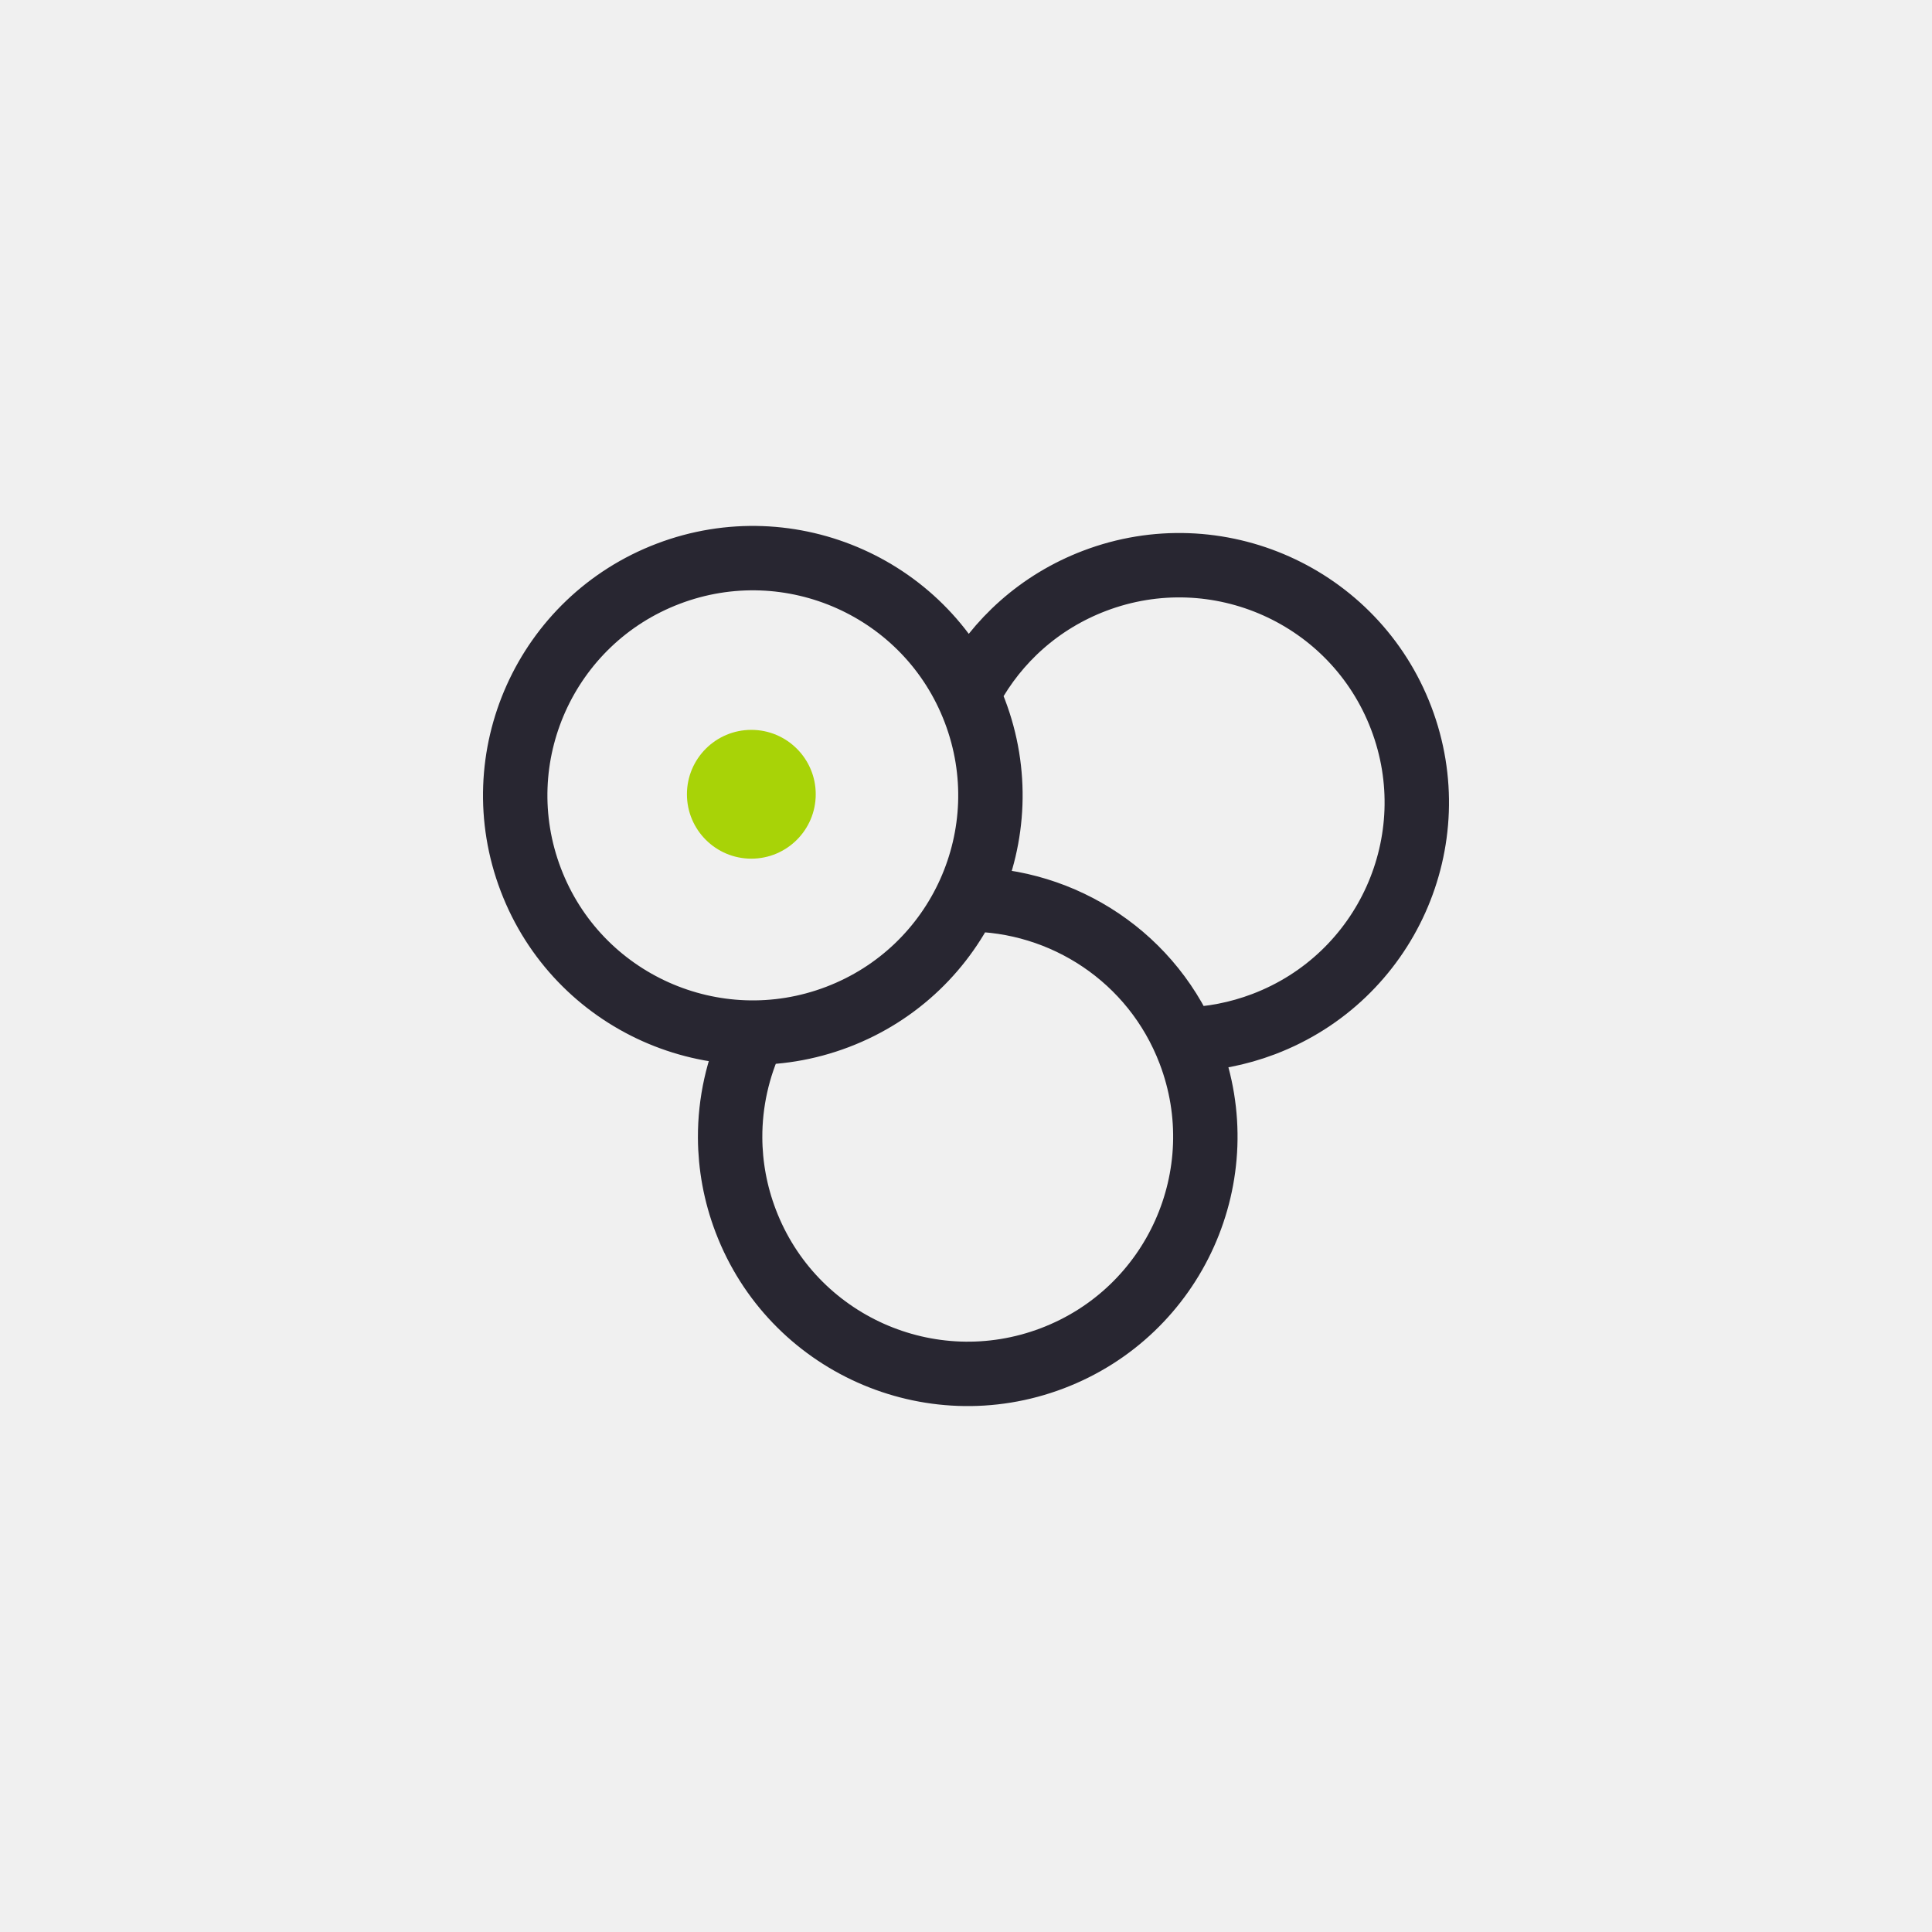
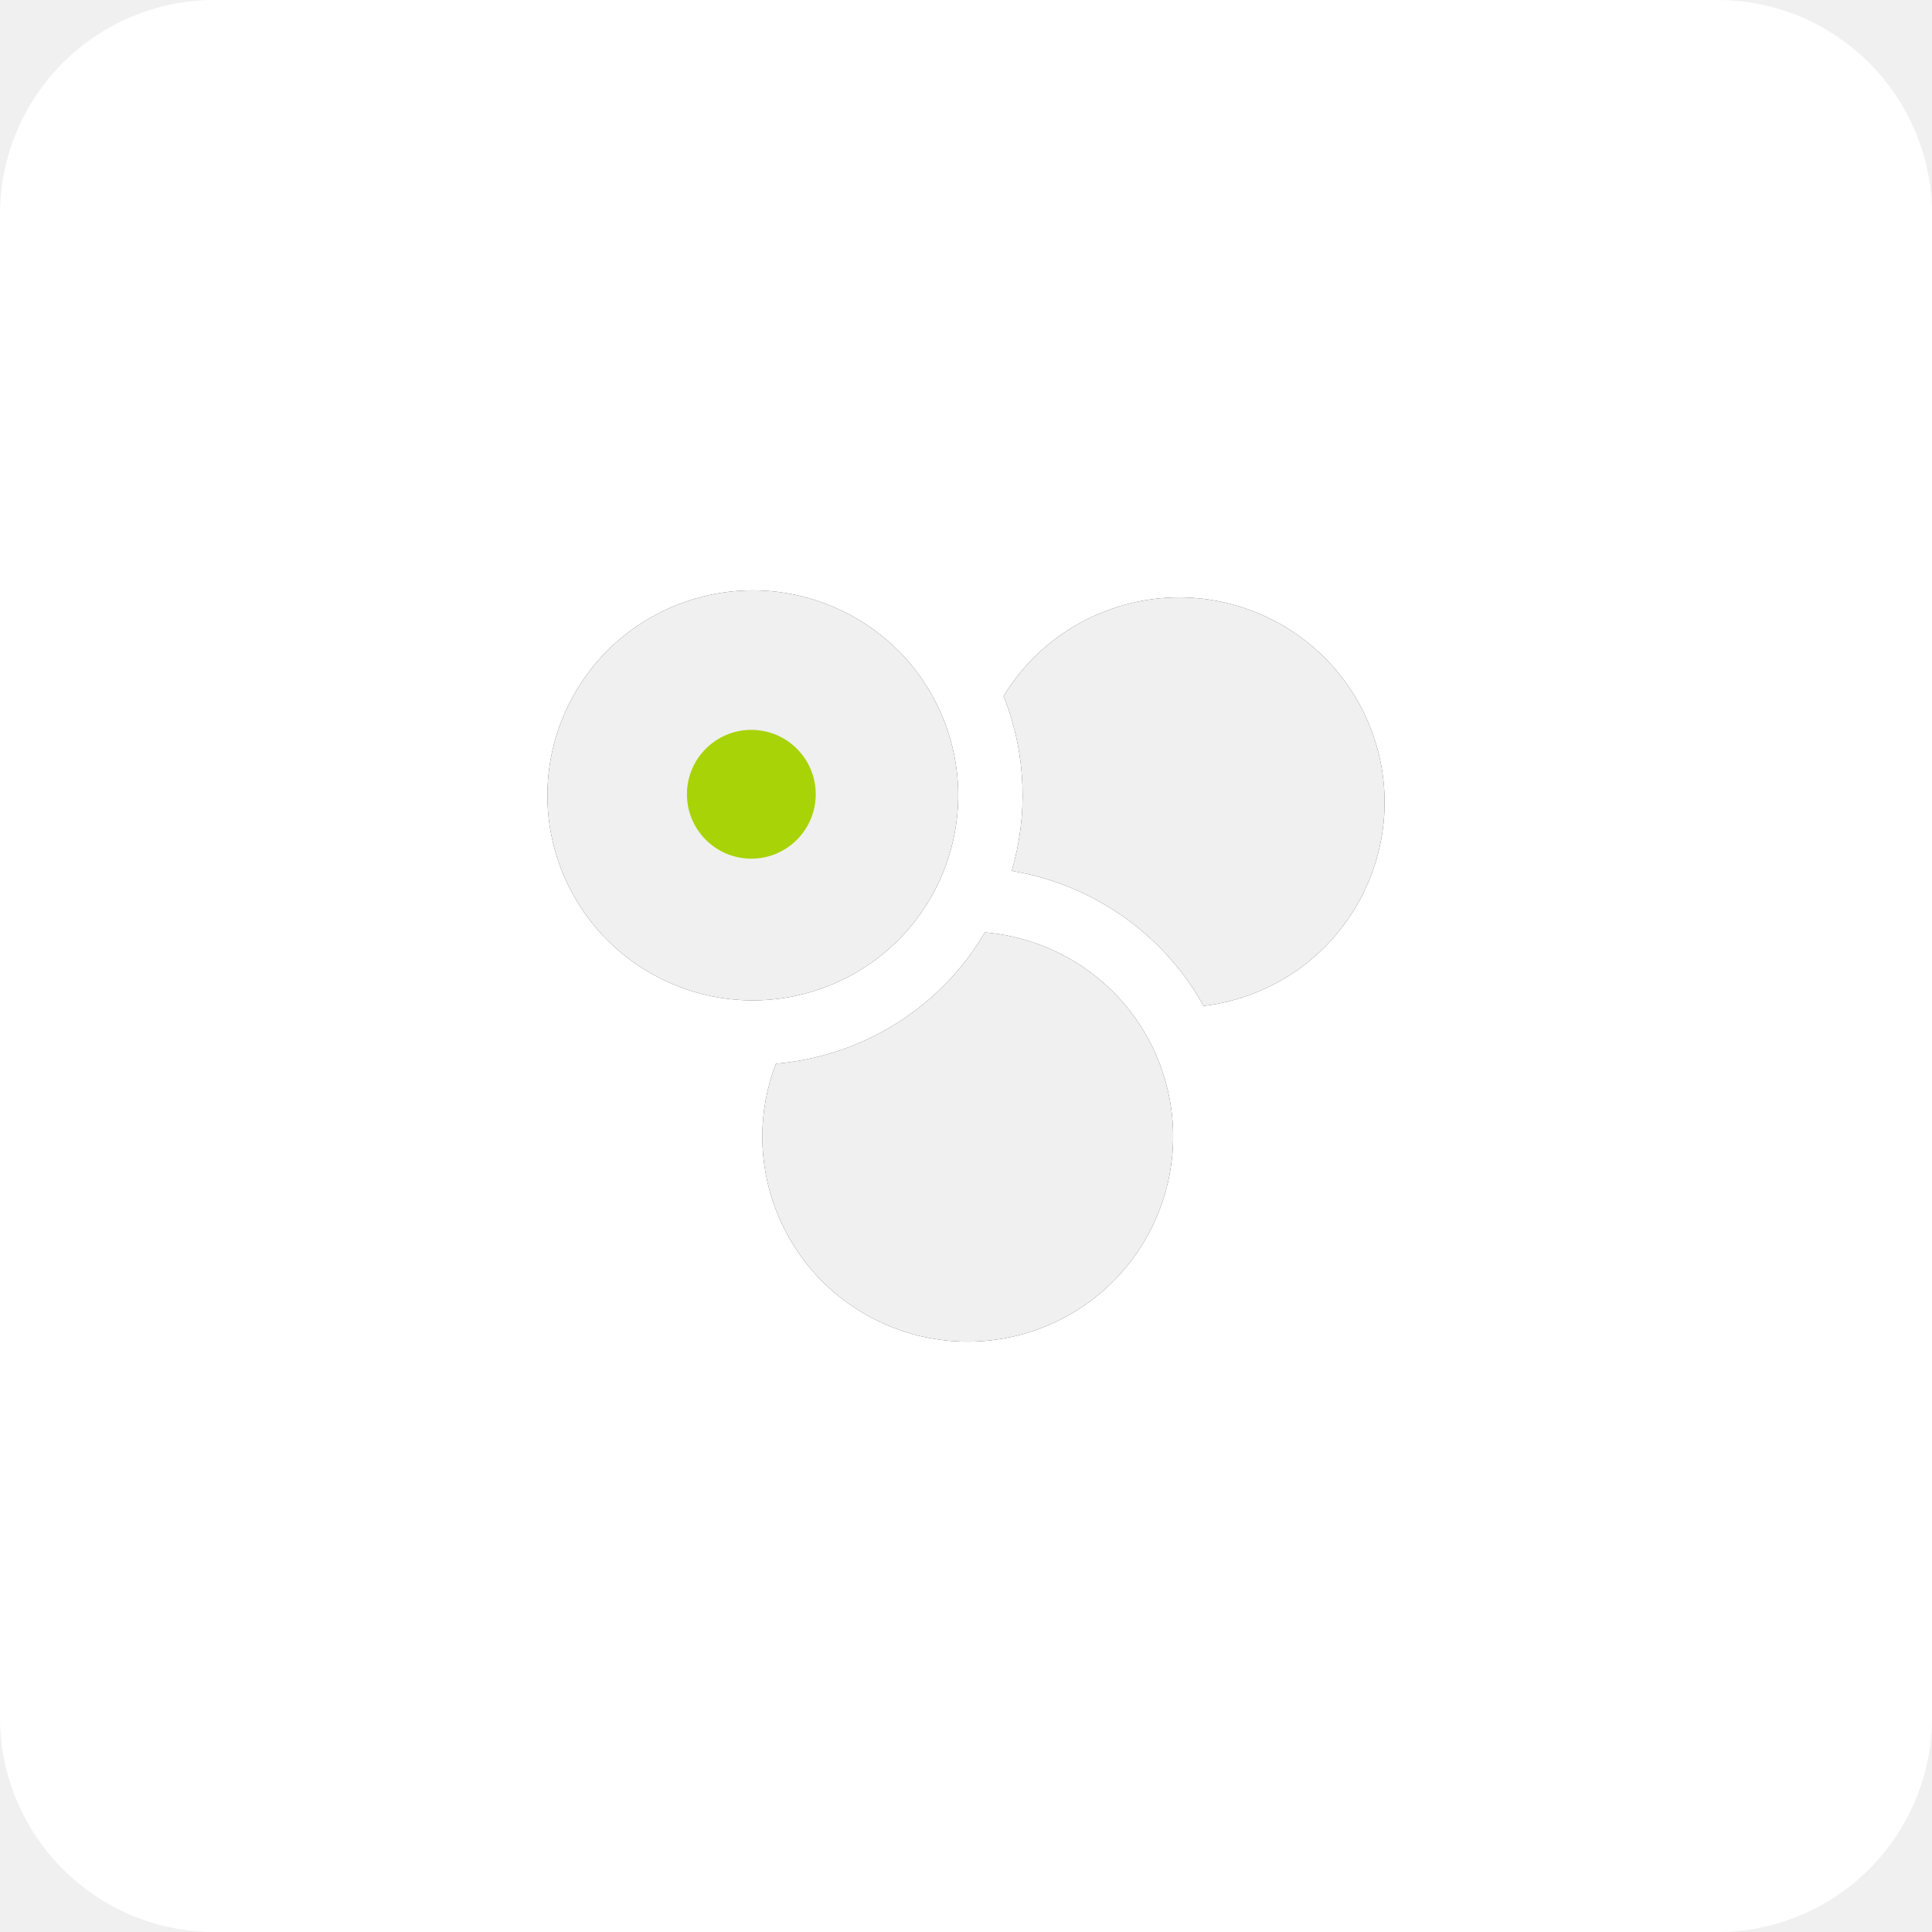
<svg xmlns="http://www.w3.org/2000/svg" width="45" height="45" viewBox="0 0 45 45" fill="none">
-   <rect width="45" height="45" rx="5" fill="transparent" />
-   <path d="M27.595 24.215C28.208 24.2 28.829 24.083 29.435 23.853C32.291 22.767 33.724 19.575 32.636 16.724C31.549 13.873 28.352 12.442 25.496 13.528C24.215 14.015 23.22 14.926 22.611 16.04M17.527 24.137C17.185 24.869 17.002 25.676 17.006 26.5C17.009 27.146 17.126 27.802 17.37 28.441C18.457 31.292 21.654 32.723 24.51 31.637C27.366 30.551 28.799 27.359 27.711 24.508C26.869 22.301 24.764 20.945 22.531 20.949M19.504 23.688C22.36 22.602 23.793 19.411 22.705 16.559C21.618 13.708 18.421 12.277 15.565 13.363C12.71 14.449 11.276 17.641 12.364 20.492C13.451 23.343 16.648 24.774 19.504 23.688Z" stroke="#282631" stroke-width="1.5" />
-   <circle cx="17.5" cy="18.5" r="1.5" fill="#A8D307" />
+   <g clip-path="url(#clip0_989_534)">
+     <path fill-rule="evenodd" clip-rule="evenodd" d="M15.299 12.662C17.98 11.643 20.924 12.579 22.562 14.765C23.239 13.92 24.145 13.24 25.229 12.827C28.471 11.595 32.101 13.219 33.337 16.457C34.572 19.696 32.943 23.321 29.701 24.554C29.342 24.69 28.977 24.79 28.611 24.858C29.435 27.928 27.814 31.183 24.776 32.338C21.535 33.571 17.904 31.947 16.669 28.708C16.392 27.984 16.259 27.237 16.256 26.503C16.253 25.892 16.341 25.29 16.51 24.715C14.379 24.361 12.488 22.92 11.663 20.759C10.428 17.52 12.056 13.895 15.299 12.662ZM22.942 21.717C22.244 22.899 21.155 23.862 19.77 24.389C19.211 24.602 18.64 24.727 18.071 24.776C17.863 25.321 17.753 25.905 17.756 26.497C17.758 27.054 17.859 27.62 18.07 28.173C19.01 30.637 21.773 31.875 24.243 30.936C26.712 29.997 27.95 27.238 27.011 24.776C26.335 23.005 24.718 21.868 22.942 21.717ZM31.936 16.991C30.996 14.528 28.232 13.29 25.763 14.229C24.726 14.623 23.907 15.336 23.374 16.215C23.379 16.227 23.384 16.238 23.389 16.25C23.395 16.264 23.401 16.278 23.406 16.292C23.913 17.622 23.937 19.017 23.565 20.284C25.416 20.592 27.087 21.721 28.034 23.431C28.413 23.385 28.794 23.294 29.168 23.151C31.637 22.213 32.875 19.454 31.936 16.991ZM22.005 16.827C21.065 14.364 18.302 13.126 15.832 14.065C13.363 15.003 12.125 17.762 13.064 20.225C14.004 22.688 16.768 23.926 19.237 22.987C21.706 22.049 22.944 19.29 22.005 16.827Z" fill="#282631" />
+     <path fill-rule="evenodd" clip-rule="evenodd" d="M45 0H0V45H45V0ZM25.763 14.229C28.232 13.29 30.996 14.528 31.936 16.991C32.875 19.454 31.637 22.213 29.168 23.151C28.794 23.294 28.413 23.385 28.034 23.431C27.087 21.721 25.416 20.592 23.565 20.284C23.937 19.017 23.913 17.622 23.406 16.292C23.401 16.278 23.395 16.264 23.389 16.25C23.384 16.238 23.379 16.227 23.374 16.215C23.907 15.336 24.726 14.623 25.763 14.229ZM22.942 21.717C22.244 22.899 21.155 23.862 19.77 24.389C19.211 24.602 18.64 24.727 18.071 24.776C17.863 25.321 17.753 25.905 17.756 26.497C17.758 27.054 17.859 27.62 18.07 28.173C19.01 30.637 21.773 31.875 24.243 30.936C26.712 29.997 27.95 27.238 27.011 24.776C26.335 23.005 24.718 21.868 22.942 21.717ZM15.832 14.065C18.302 13.126 21.065 14.364 22.005 16.827C22.944 19.29 21.706 22.049 19.237 22.987C16.768 23.926 14.004 22.688 13.064 20.225C12.125 17.762 13.363 15.003 15.832 14.065Z" fill="white" />
+     <circle cx="17.5" cy="18.5" r="1.5" fill="#A8D307" />
+   </g>
+   <defs>
+     <clipPath id="clip0_989_534">
+       <rect width="45" height="45" rx="5" fill="white" />
+     </clipPath>
+   </defs>
</svg>
